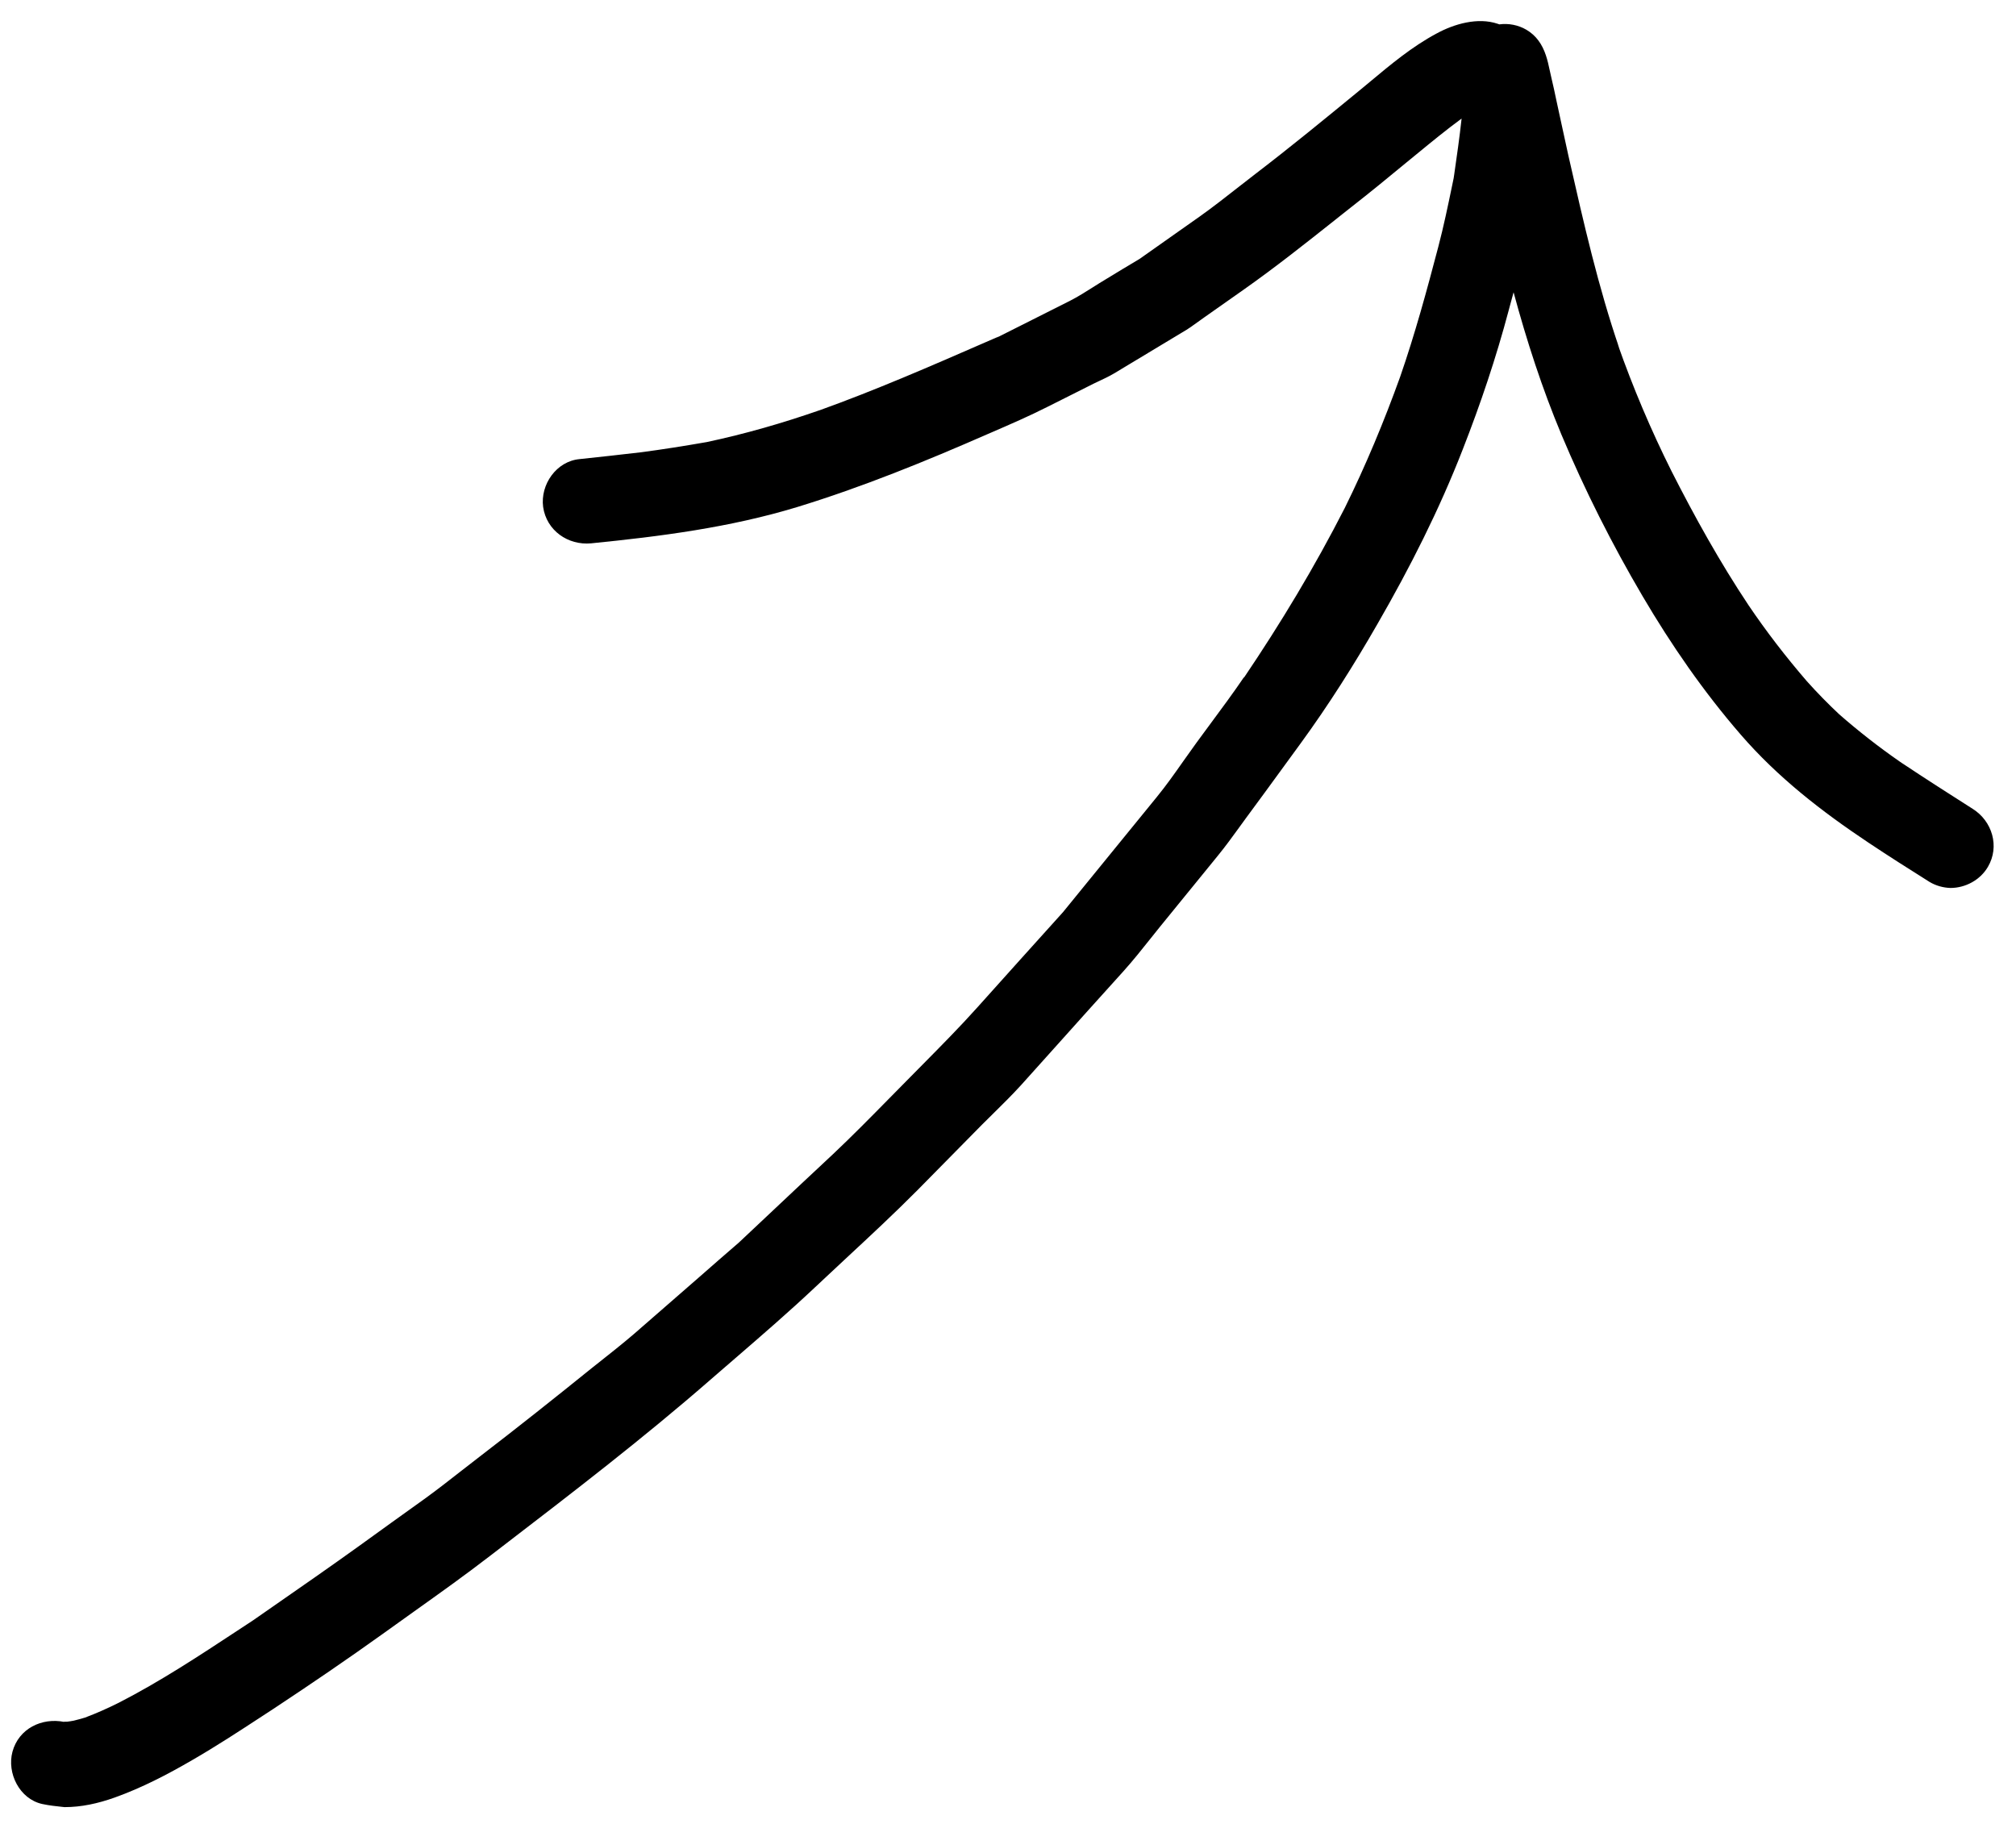
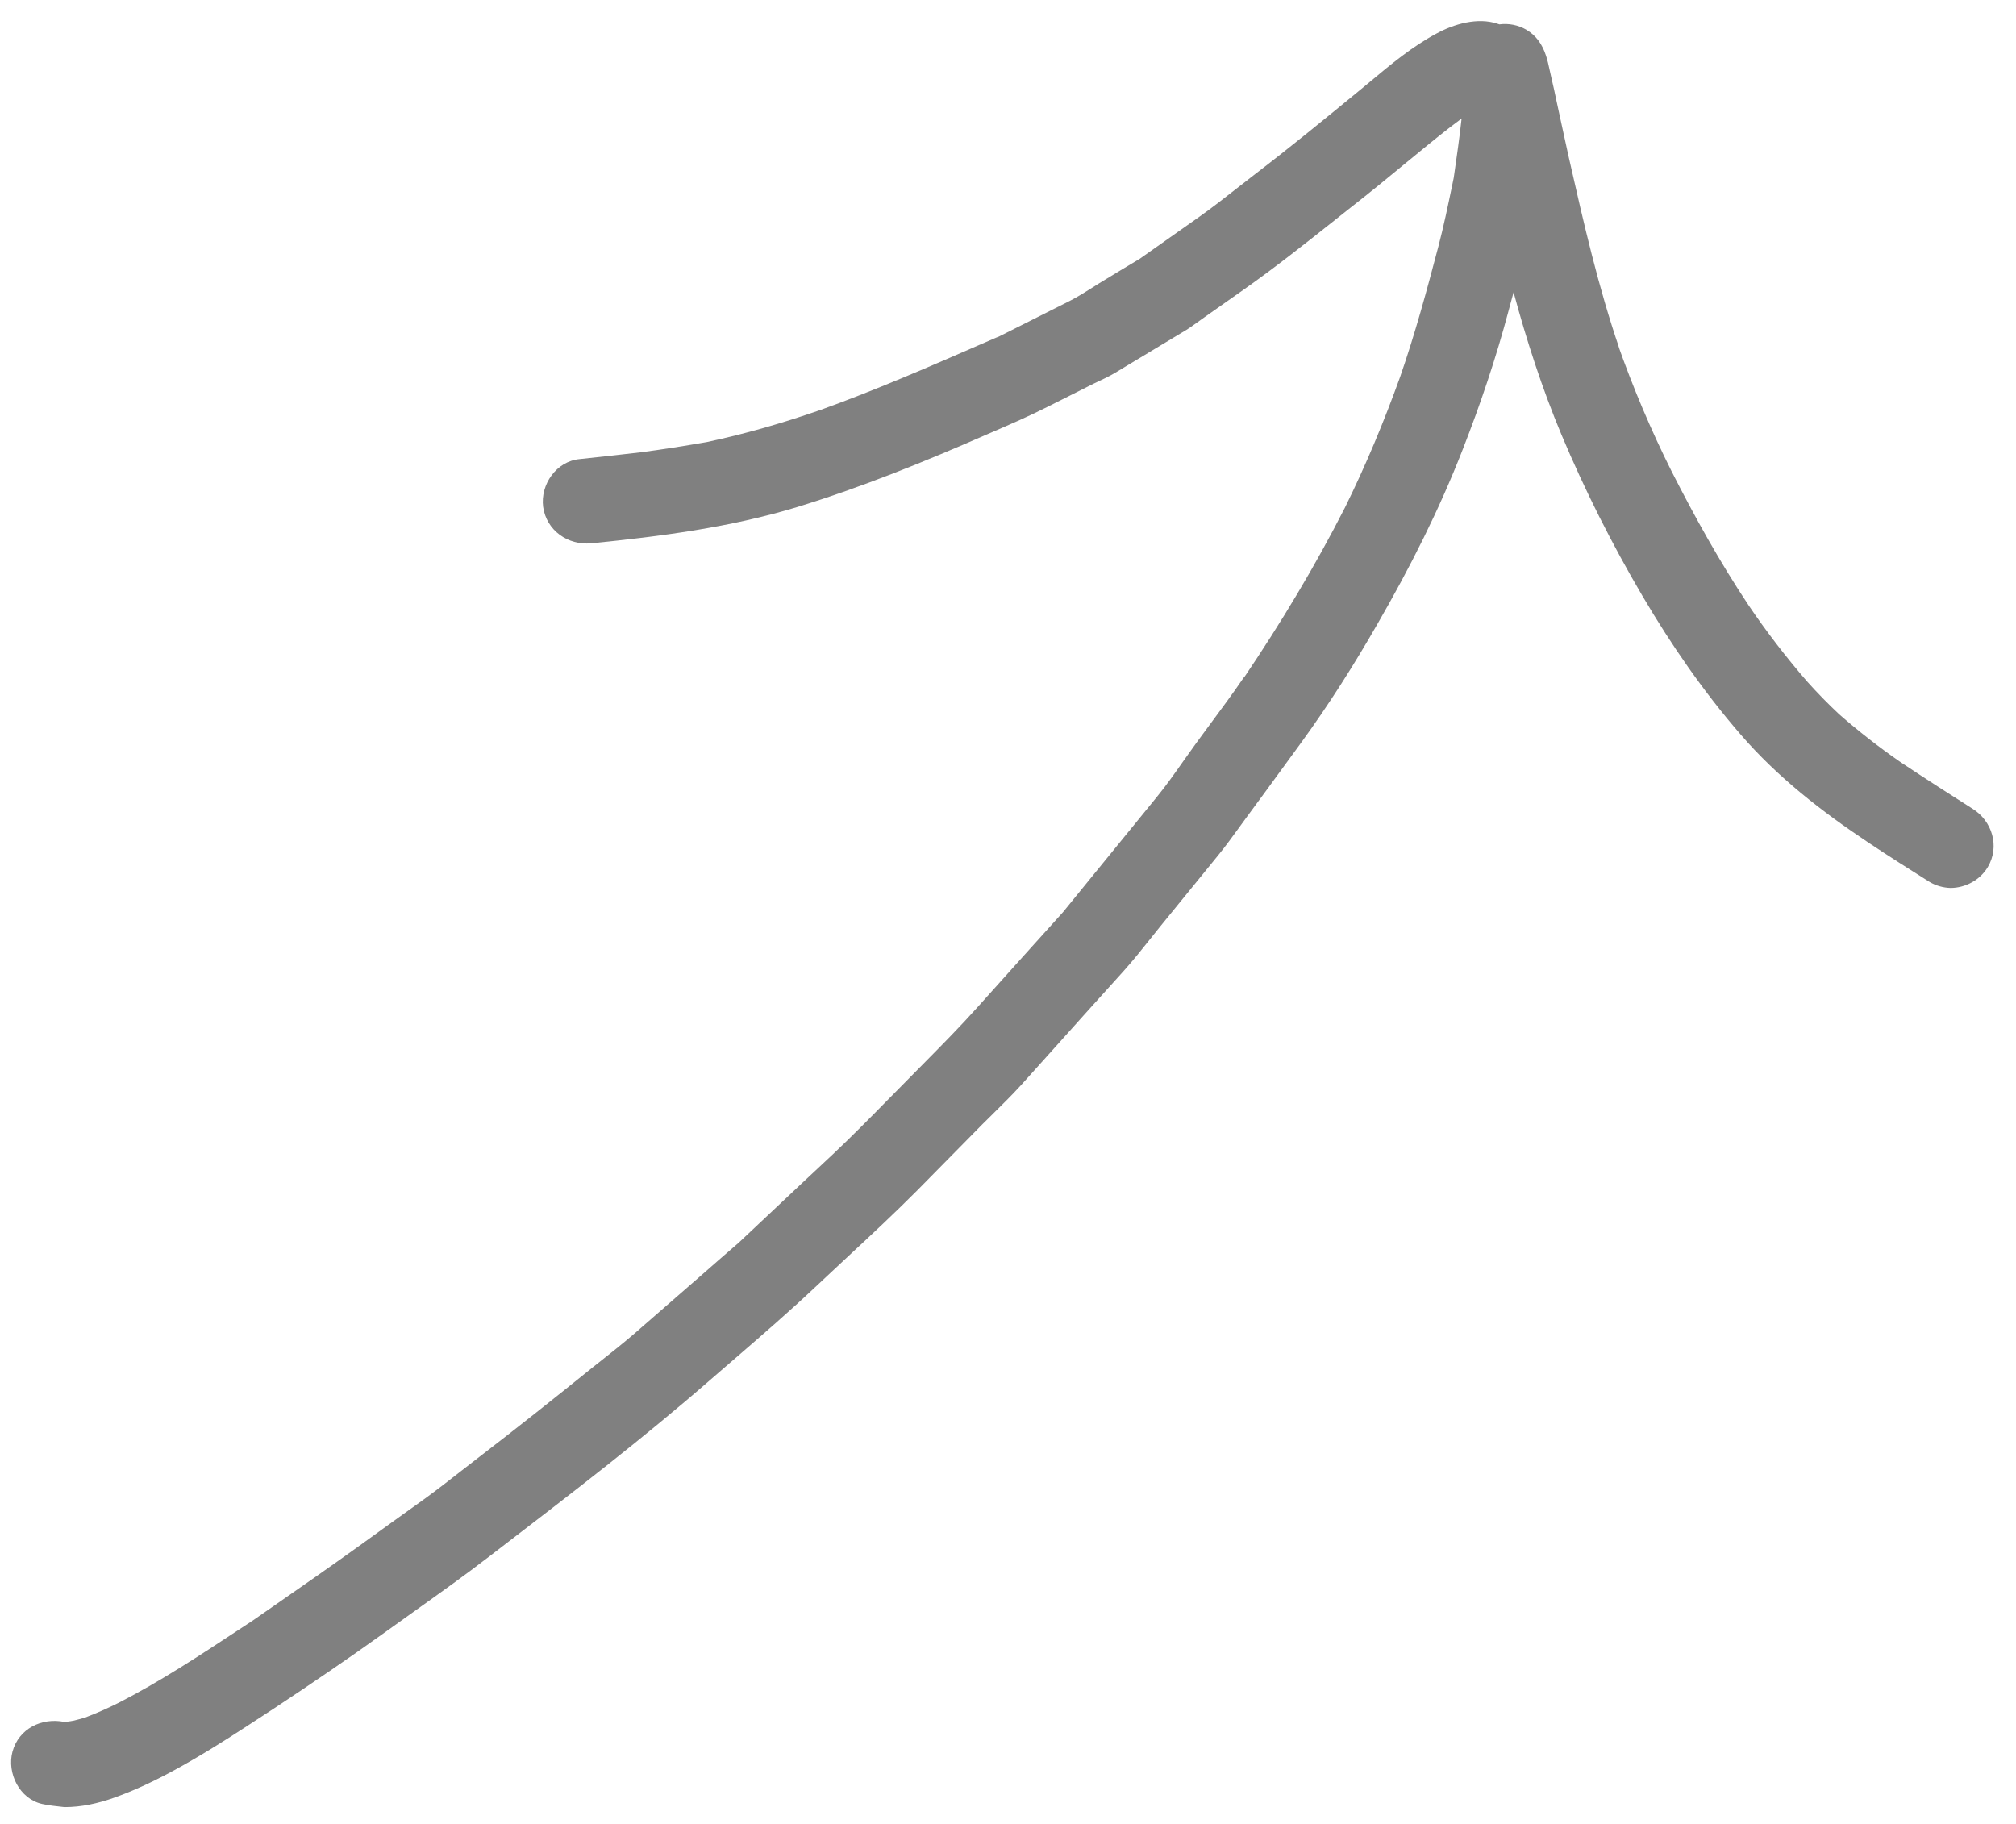
<svg xmlns="http://www.w3.org/2000/svg" width="84" height="76" viewBox="0 0 84 76" fill="none">
+   <style>*{fill:#808080}</style>
  <path fill-rule="evenodd" clip-rule="evenodd" d="M1.76 75.17C0.81 74.96 0.28 73.88 0.52 72.99C0.78 72.03 1.74 71.56 2.68 71.75H2.69C2.67 71.75 2.66 71.74 2.65 71.74H2.8C2.892 71.729 2.983 71.714 3.077 71.696C3.231 71.657 3.386 71.618 3.54 71.57C4.02 71.39 4.49 71.18 4.95 70.95C6.67 70.068 8.28 69.007 9.892 67.946C10.108 67.804 10.324 67.662 10.54 67.52C10.815 67.329 11.09 67.137 11.365 66.946C12.569 66.11 13.771 65.275 14.96 64.42C15.86 63.77 16.76 63.12 17.67 62.47C18.197 62.09 18.706 61.692 19.214 61.294C19.469 61.096 19.723 60.897 19.98 60.7C21.57 59.48 23.13 58.24 24.69 56.98L24.957 56.769C25.45 56.379 25.946 55.986 26.42 55.58C26.874 55.186 27.326 54.791 27.778 54.397C28.231 54.001 28.684 53.606 29.14 53.21C29.687 52.728 30.242 52.246 30.79 51.772C31.208 51.38 31.625 50.987 32.041 50.595C32.927 49.761 33.811 48.928 34.7 48.1C35.507 47.339 36.279 46.554 37.051 45.769L37.058 45.762C37.288 45.528 37.519 45.294 37.75 45.06C37.983 44.822 38.218 44.585 38.453 44.348L38.458 44.343C39.226 43.566 39.993 42.791 40.72 41.98C41.91 40.65 43.1 39.33 44.29 38.01C44.939 37.211 45.591 36.411 46.243 35.612C46.896 34.812 47.549 34.011 48.2 33.21C48.59 32.733 48.948 32.224 49.305 31.716C49.479 31.469 49.653 31.223 49.83 30.98C49.928 30.846 50.026 30.712 50.125 30.578C50.231 30.433 50.338 30.289 50.445 30.145L50.446 30.143C50.916 29.508 51.385 28.874 51.83 28.22V28.24C53.37 25.96 54.78 23.62 56.03 21.17C56.91 19.39 57.67 17.56 58.34 15.7C58.96 13.91 59.45 12.11 59.93 10.28C60.151 9.44 60.325 8.601 60.501 7.754L60.57 7.42L60.585 7.315L60.586 7.313C60.7 6.519 60.814 5.734 60.9 4.94C60.261 5.409 59.642 5.918 59.026 6.423C58.88 6.542 58.735 6.662 58.59 6.78C57.83 7.41 57.07 8.03 56.29 8.64C56.178 8.729 56.066 8.818 55.953 8.906L55.643 9.153C54.38 10.155 53.114 11.159 51.79 12.09L50.17 13.23C50.087 13.288 50.006 13.347 49.924 13.406C49.708 13.563 49.492 13.72 49.26 13.85C49.113 13.938 48.967 14.026 48.821 14.114C48.494 14.311 48.168 14.507 47.842 14.704C47.369 14.989 46.896 15.275 46.42 15.56C46.218 15.68 45.998 15.783 45.779 15.886C45.706 15.921 45.633 15.955 45.56 15.99C45.24 16.15 44.923 16.31 44.606 16.47L44.6 16.473C44.284 16.632 43.968 16.791 43.65 16.95C42.892 17.334 42.108 17.674 41.33 18.011L41.17 18.08C38.57 19.22 35.92 20.3 33.21 21.13C30.41 21.98 27.53 22.35 24.63 22.64C23.67 22.73 22.77 22.11 22.63 21.12C22.51 20.19 23.18 19.22 24.15 19.13C24.99 19.04 25.83 18.95 26.67 18.85C27.6 18.73 28.53 18.58 29.45 18.42C31.05 18.08 32.61 17.63 34.16 17.09C34.153 17.093 34.147 17.096 34.14 17.098C34.135 17.1 34.13 17.102 34.126 17.104C36.482 16.258 38.768 15.262 41.063 14.261L41.64 14.01C41.605 14.03 41.57 14.047 41.535 14.065C41.5 14.082 41.465 14.1 41.43 14.12C41.955 13.855 42.482 13.59 43.009 13.326C43.537 13.06 44.065 12.795 44.59 12.53C44.915 12.364 45.228 12.166 45.539 11.969C45.716 11.857 45.892 11.745 46.07 11.64C46.54 11.35 47.01 11.07 47.48 10.79C47.898 10.496 48.313 10.203 48.729 9.909L48.734 9.905C49.152 9.61 49.57 9.315 49.99 9.02C50.546 8.624 51.083 8.203 51.62 7.782C51.856 7.598 52.092 7.413 52.33 7.23C53.789 6.114 55.219 4.94 56.64 3.774L56.641 3.773L56.73 3.7C56.844 3.606 56.958 3.511 57.072 3.416C57.95 2.683 58.841 1.94 59.85 1.4C60.58 1 61.57 0.71 62.4 0.99C62.425 0.998 62.449 1.006 62.473 1.015C62.862 0.965 63.259 1.04 63.6 1.24C64.01 1.48 64.26 1.85 64.41 2.3C64.482 2.509 64.528 2.726 64.574 2.941C64.598 3.055 64.622 3.169 64.65 3.28C64.72 3.57 64.78 3.85 64.84 4.14C64.917 4.488 64.992 4.836 65.066 5.183C65.157 5.604 65.247 6.024 65.34 6.44L65.384 6.635C65.989 9.3 66.592 11.953 67.48 14.54C67.46 14.493 67.444 14.445 67.427 14.398C67.418 14.375 67.41 14.353 67.4 14.33C68.04 16.15 68.79 17.92 69.65 19.64C70.62 21.55 71.66 23.42 72.85 25.21C73.6 26.32 74.41 27.37 75.29 28.39C75.72 28.87 76.17 29.33 76.64 29.77C77.443 30.471 78.282 31.128 79.155 31.733C79.153 31.732 79.152 31.731 79.15 31.73C79.158 31.735 79.166 31.741 79.174 31.746C79.229 31.784 79.284 31.822 79.34 31.86C79.318 31.845 79.296 31.829 79.273 31.813C79.272 31.811 79.269 31.81 79.267 31.808C80.23 32.451 81.21 33.075 82.19 33.7C83.01 34.21 83.33 35.27 82.83 36.12C82.51 36.67 81.89 37 81.27 37C80.97 36.99 80.67 36.91 80.4 36.75C79.54 36.21 78.69 35.67 77.85 35.11C75.9 33.81 74.07 32.39 72.53 30.61C70.98 28.82 69.64 26.88 68.44 24.84C67.17 22.68 66.03 20.42 65.06 18.11C64.254 16.183 63.61 14.195 63.066 12.179C63.018 12.352 62.971 12.526 62.924 12.7C62.902 12.78 62.881 12.86 62.86 12.94C62.34 14.9 61.69 16.83 60.95 18.72C59.97 21.24 58.75 23.65 57.4 25.99C56.42 27.7 55.35 29.39 54.19 30.98C53.965 31.287 53.741 31.596 53.516 31.904C52.98 32.64 52.443 33.377 51.9 34.11C51.818 34.223 51.736 34.336 51.654 34.449L51.652 34.451L51.652 34.452C51.356 34.86 51.06 35.269 50.74 35.66C50.341 36.154 49.939 36.646 49.537 37.138L49.533 37.142C49.132 37.634 48.73 38.126 48.33 38.62C48.278 38.685 48.225 38.75 48.173 38.816C48.103 38.903 48.033 38.991 47.963 39.079C47.587 39.551 47.21 40.025 46.81 40.47C45.84 41.542 44.874 42.618 43.91 43.694C43.453 44.203 42.997 44.712 42.54 45.22C42.169 45.627 41.772 46.019 41.375 46.41C41.226 46.556 41.077 46.703 40.93 46.85C40.48 47.305 40.03 47.763 39.58 48.22C39.13 48.678 38.68 49.135 38.23 49.59C37.268 50.559 36.268 51.488 35.269 52.416C34.835 52.82 34.401 53.224 33.97 53.63C32.884 54.654 31.752 55.632 30.622 56.608C30.274 56.908 29.926 57.209 29.58 57.51C26.783 59.947 23.843 62.203 20.903 64.459L20.42 64.83C19.379 65.633 18.311 66.394 17.244 67.154C16.835 67.445 16.427 67.737 16.02 68.03C14.5 69.12 12.96 70.17 11.4 71.2C11.245 71.301 11.089 71.403 10.934 71.504C9.971 72.134 9.009 72.763 8.01 73.34C6.98 73.94 5.9 74.5 4.78 74.9C4.08 75.15 3.39 75.3 2.69 75.3L2.606 75.291C2.347 75.264 2.057 75.233 1.76 75.17ZM79.267 31.808C79.232 31.783 79.195 31.756 79.155 31.733C79.161 31.737 79.168 31.742 79.174 31.746C79.205 31.767 79.236 31.788 79.267 31.808ZM3.231 71.663C3.179 71.675 3.128 71.686 3.077 71.696C3.109 71.688 3.139 71.682 3.169 71.676L3.192 71.672C3.205 71.669 3.218 71.666 3.231 71.663ZM34.05 17.13C34.063 17.126 34.077 17.121 34.09 17.116L33.94 17.17C33.975 17.155 34.012 17.142 34.05 17.13ZM51.85 28.2C51.85 28.205 51.847 28.207 51.845 28.21C51.843 28.212 51.84 28.215 51.84 28.22C51.84 28.21 51.85 28.2 51.85 28.2Z" fill="black" />
</svg>
